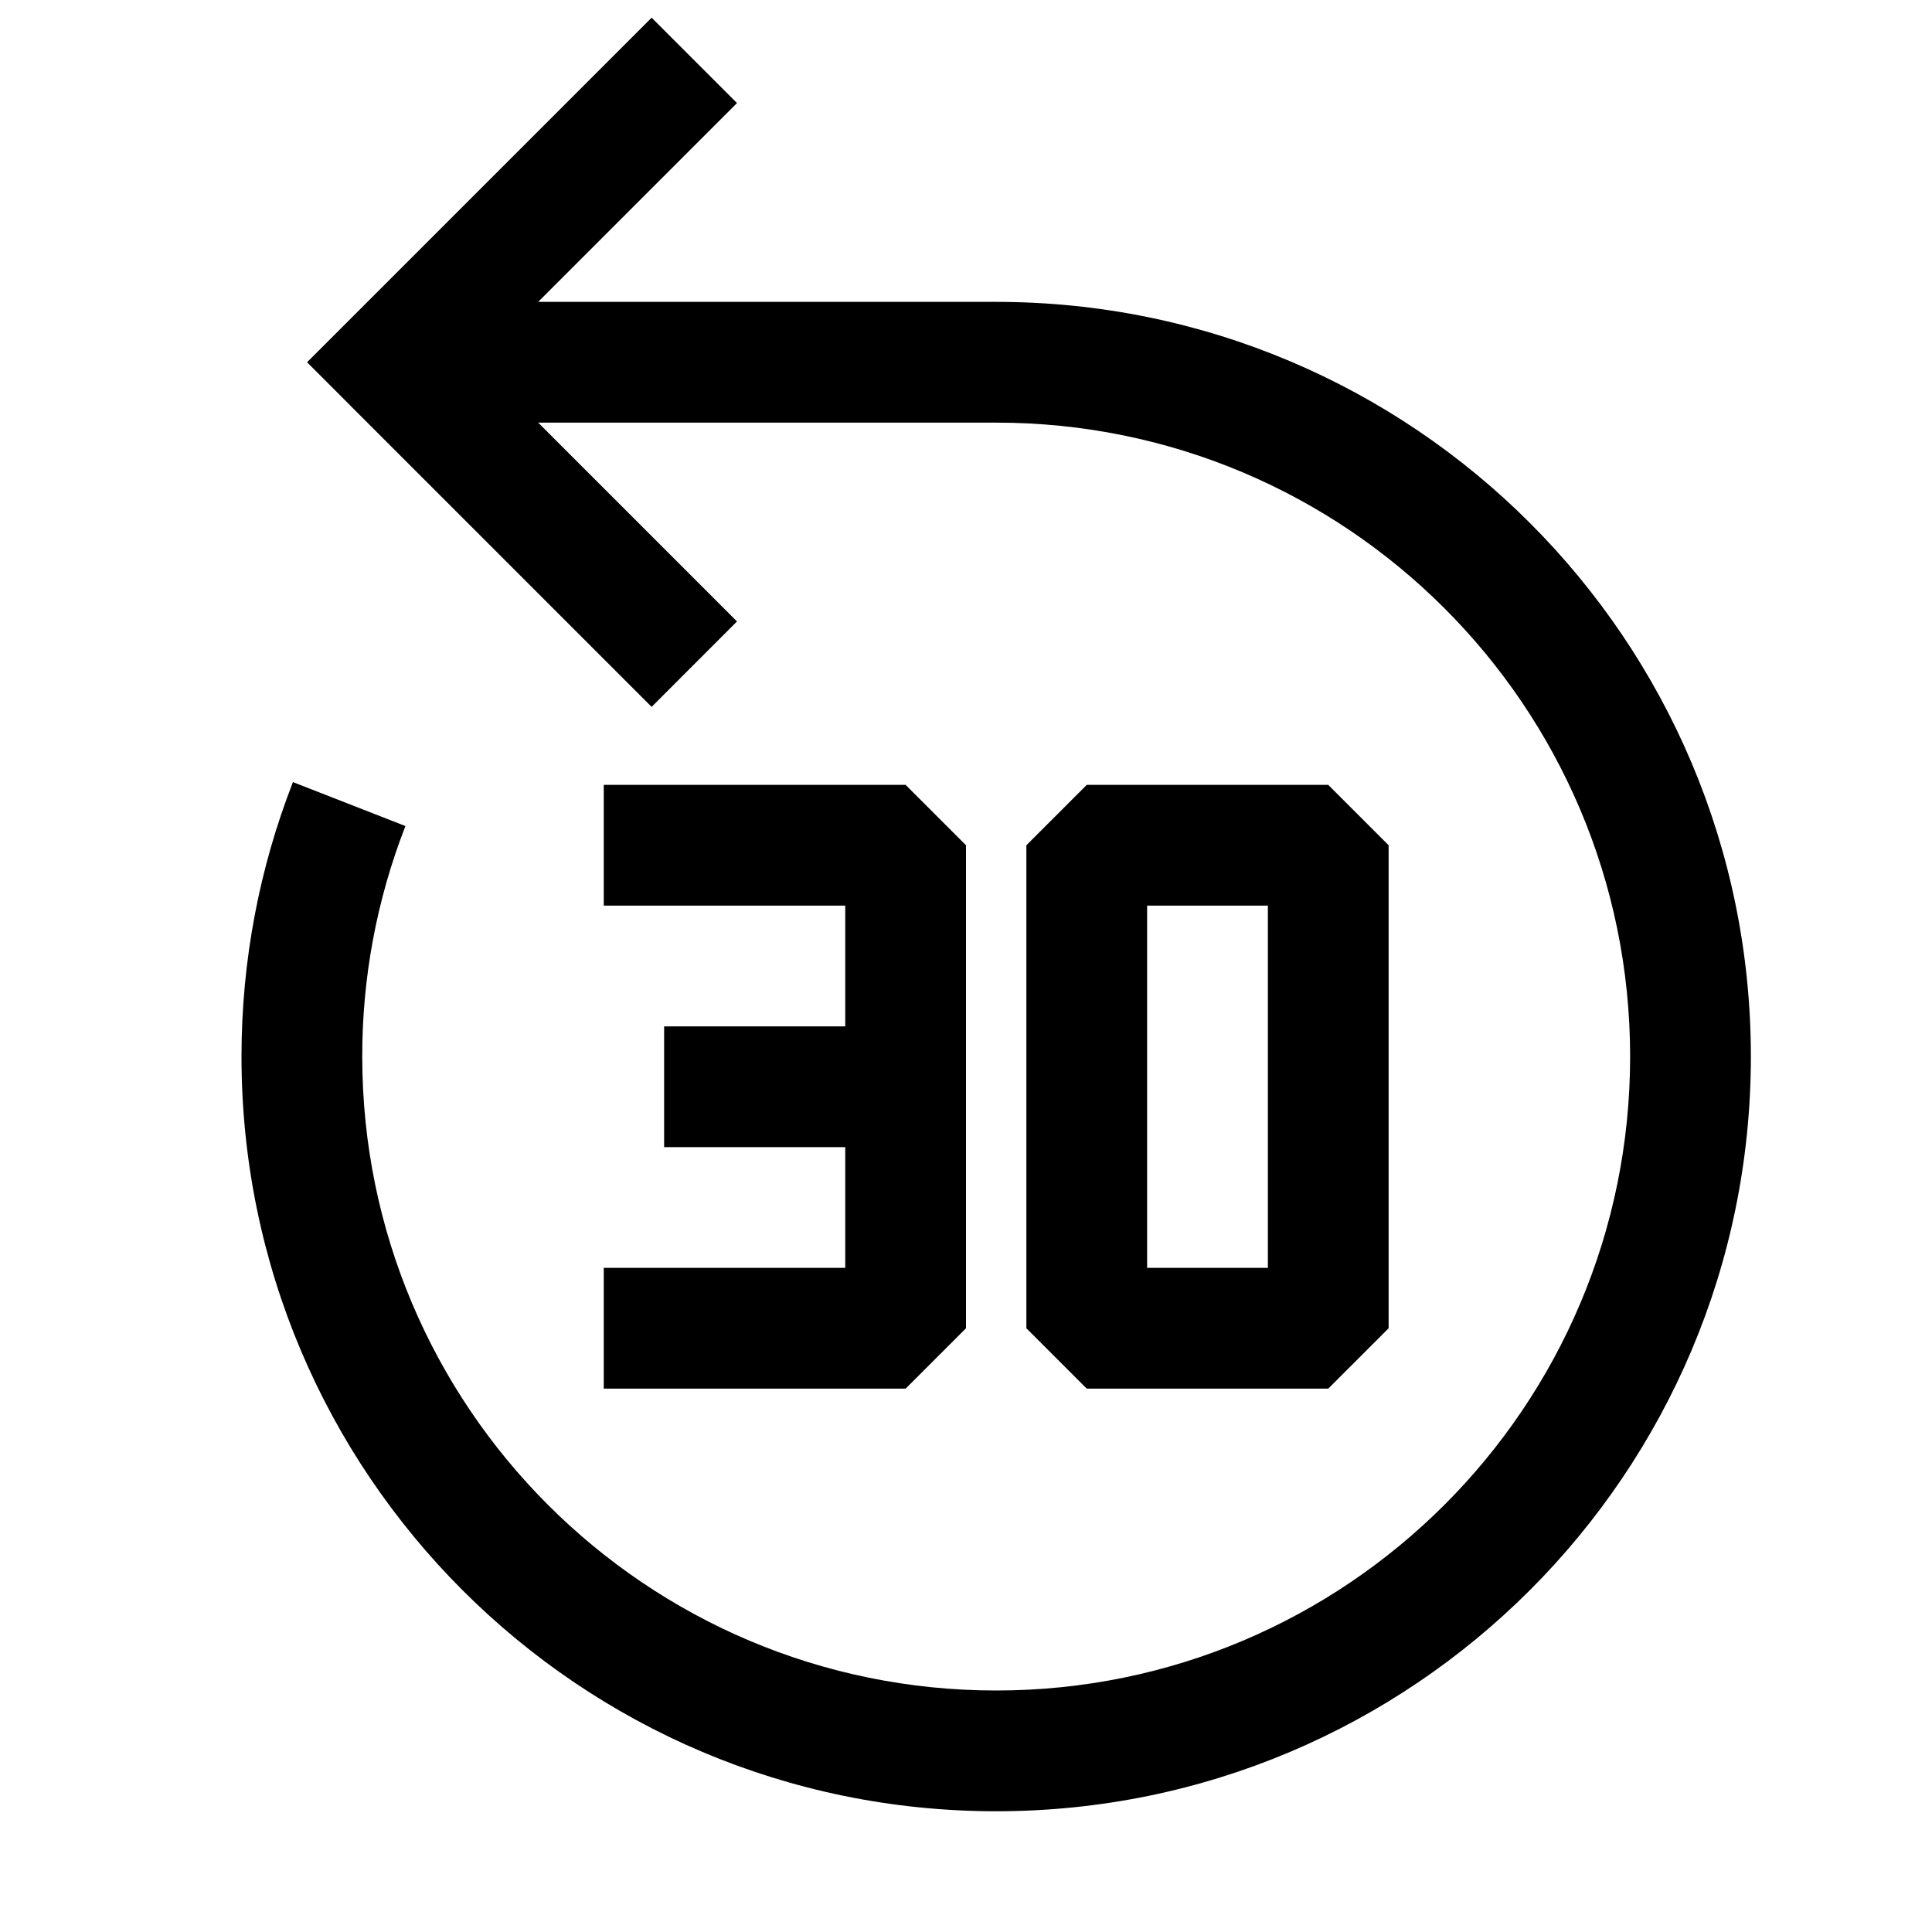
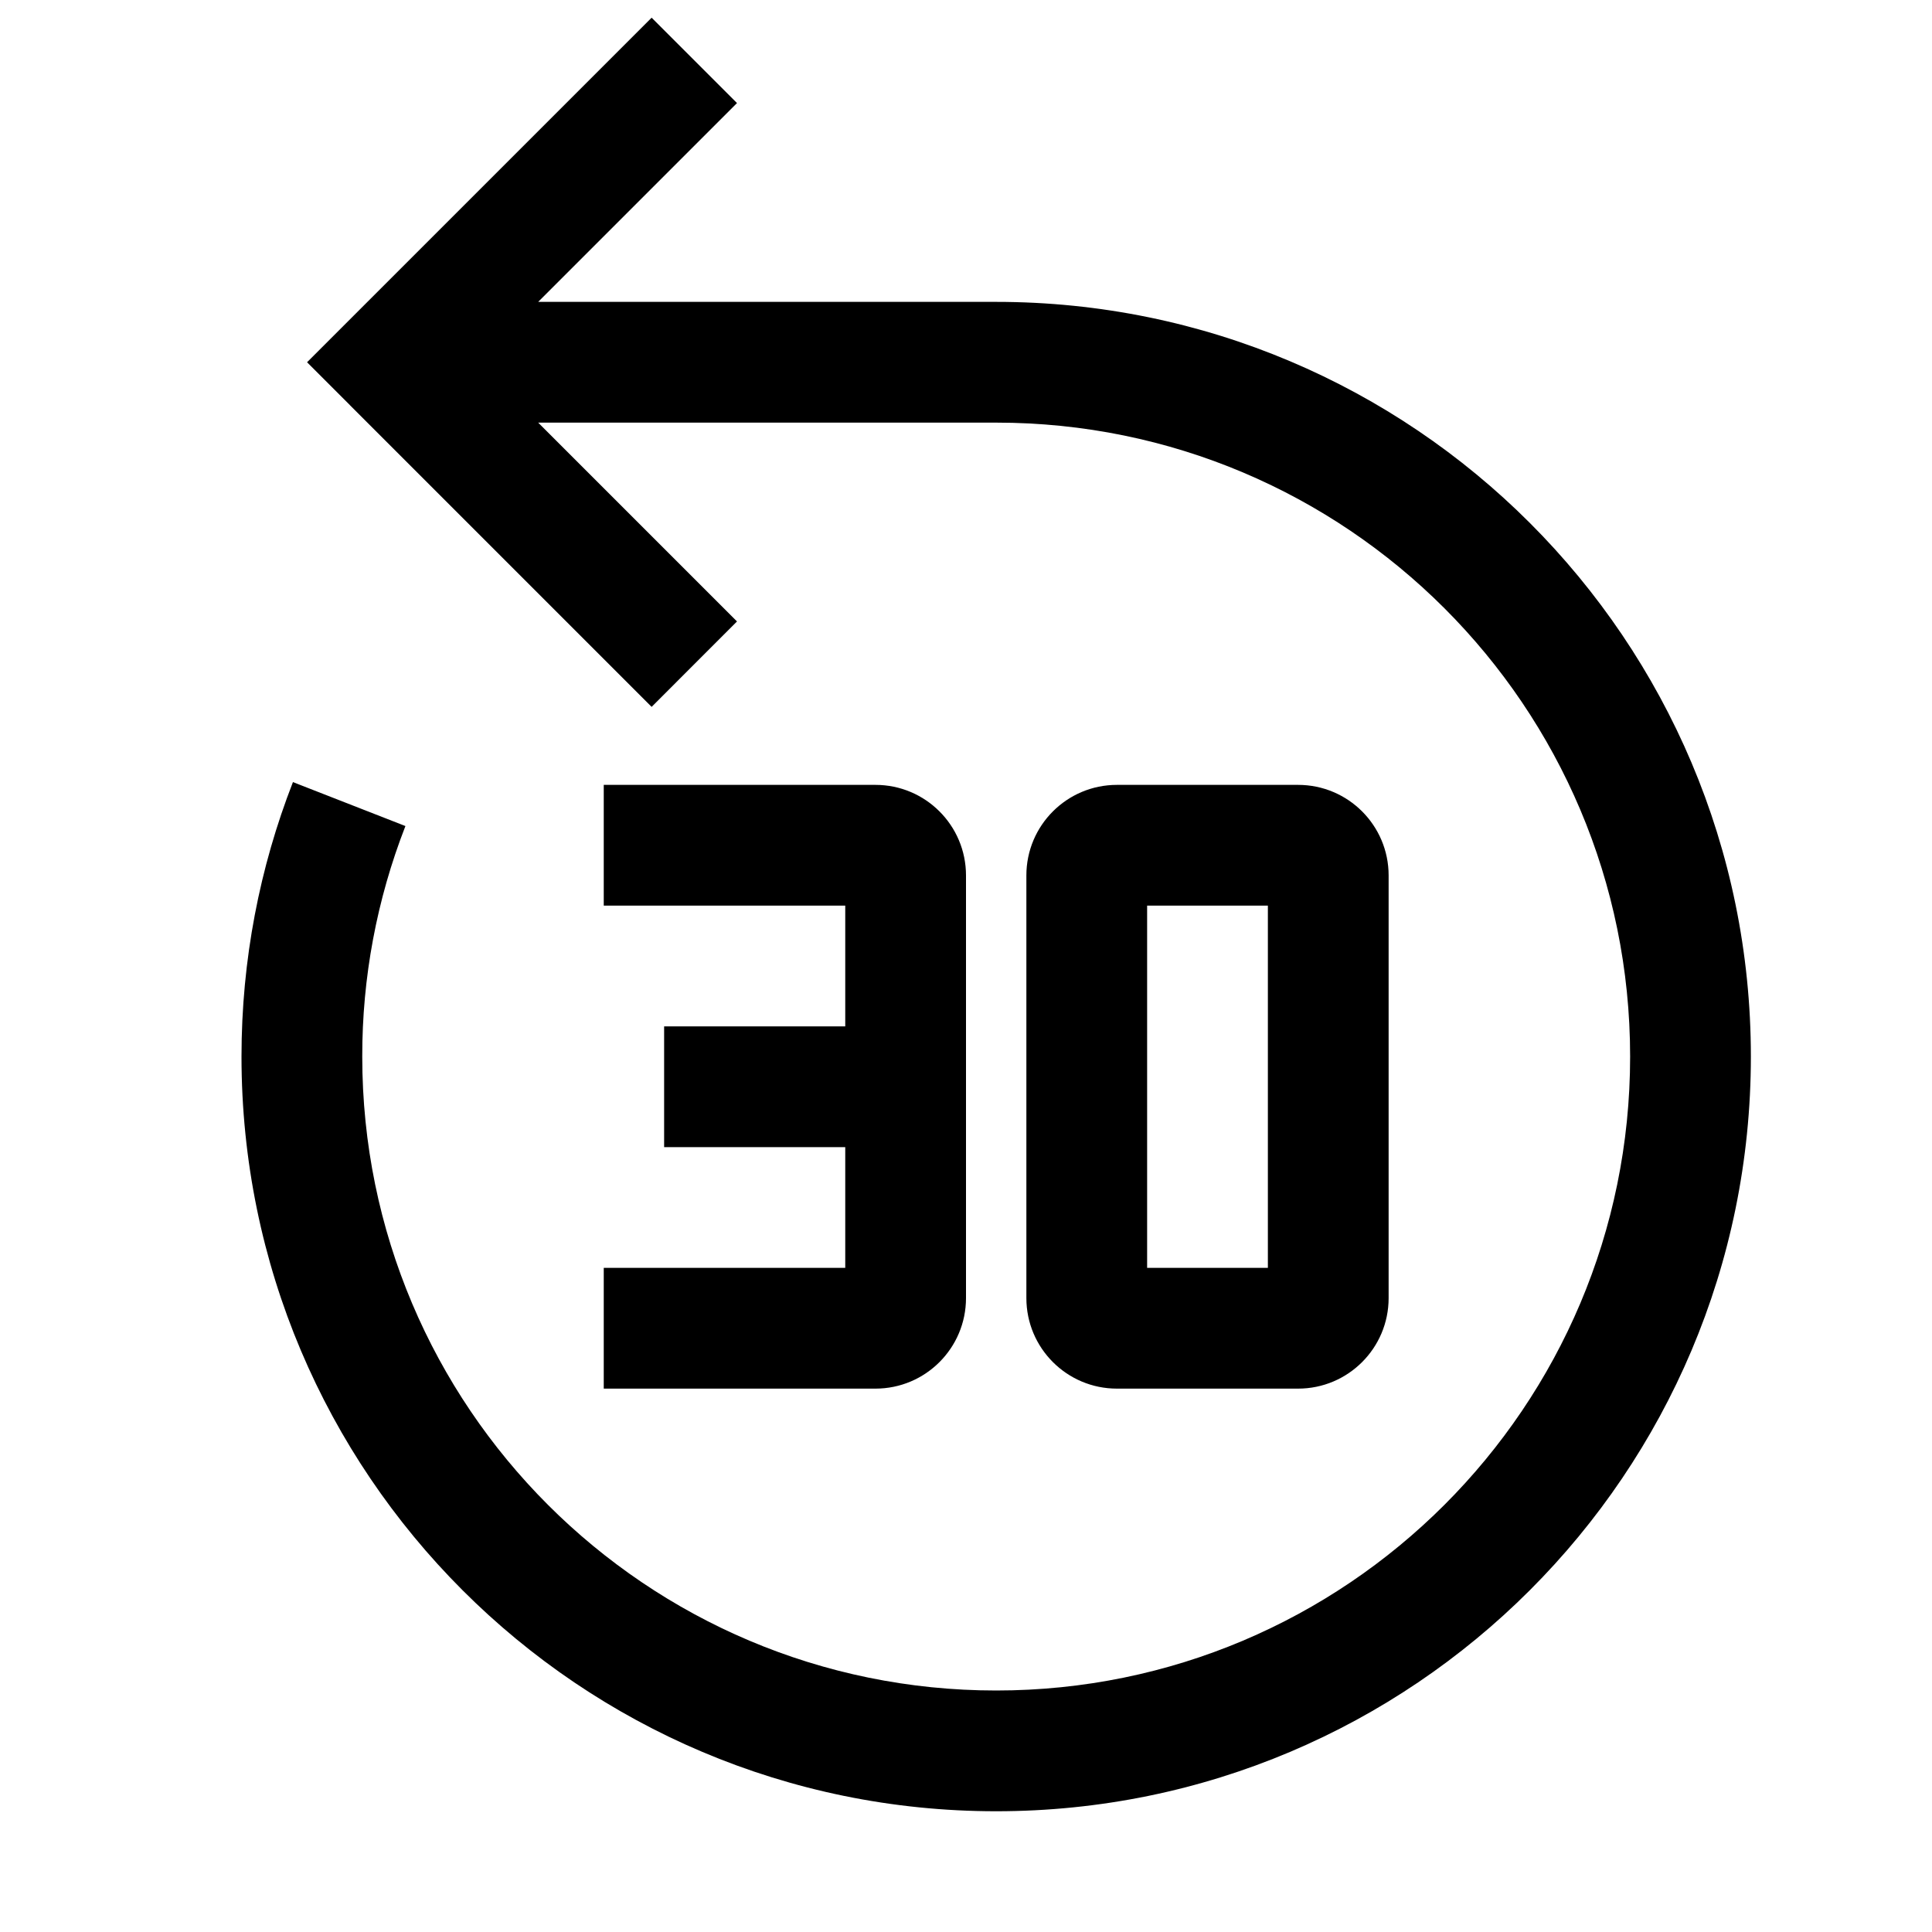
<svg xmlns="http://www.w3.org/2000/svg" width="32" height="32" viewBox="0 0 32 32">
-   <path fill-rule="evenodd" d="M5.793 6.707L5.086 6l.707-.707 5-5 1.414 1.414L8.914 5H16.5C23.404 5 29 10.596 29 17.5S23.404 30 16.5 30 4 24.404 4 17.5c0-1.602.302-3.136.852-4.546l1.863.728A10.472 10.472 0 006 17.5C6 23.299 10.701 28 16.5 28S27 23.299 27 17.5 22.3 7 16.5 7H8.914l3.293 3.293-1.414 1.415-5-5zM11 19h3v2h-4v2h5l1-1v-8l-1-1h-5v2h4v2h-3v2zm7-6l-1 1v8l1 1h4l1-1v-8l-1-1h-4zm1 8v-6h2v6h-2z" />
+   <path fill-rule="evenodd" d="M5.793 6.707L5.086 6l.707-.707 5-5 1.414 1.414L8.914 5H16.5C23.404 5 29 10.597 29 17.5 29 24.404 23.404 30 16.5 30S4 24.404 4 17.5c0-1.602.302-3.135.852-4.546l1.863.728A10.471 10.471 0 006 17.5C6 23.299 10.701 28 16.5 28S27 23.299 27 17.5 22.3 7 16.5 7H8.914l3.293 3.293-1.414 1.415-5-5zM11 19h3v2h-4v2h4.5a1.5 1.5 0 001.5-1.5v-7a1.5 1.5 0 00-1.5-1.5H10v2h4v2h-3v2zm8 2v-6h2v6h-2zm-.5-8a1.5 1.5 0 00-1.5 1.5v7a1.5 1.5 0 001.5 1.5h3a1.5 1.5 0 001.5-1.5v-7a1.5 1.5 0 00-1.5-1.5h-3z" />
</svg>
